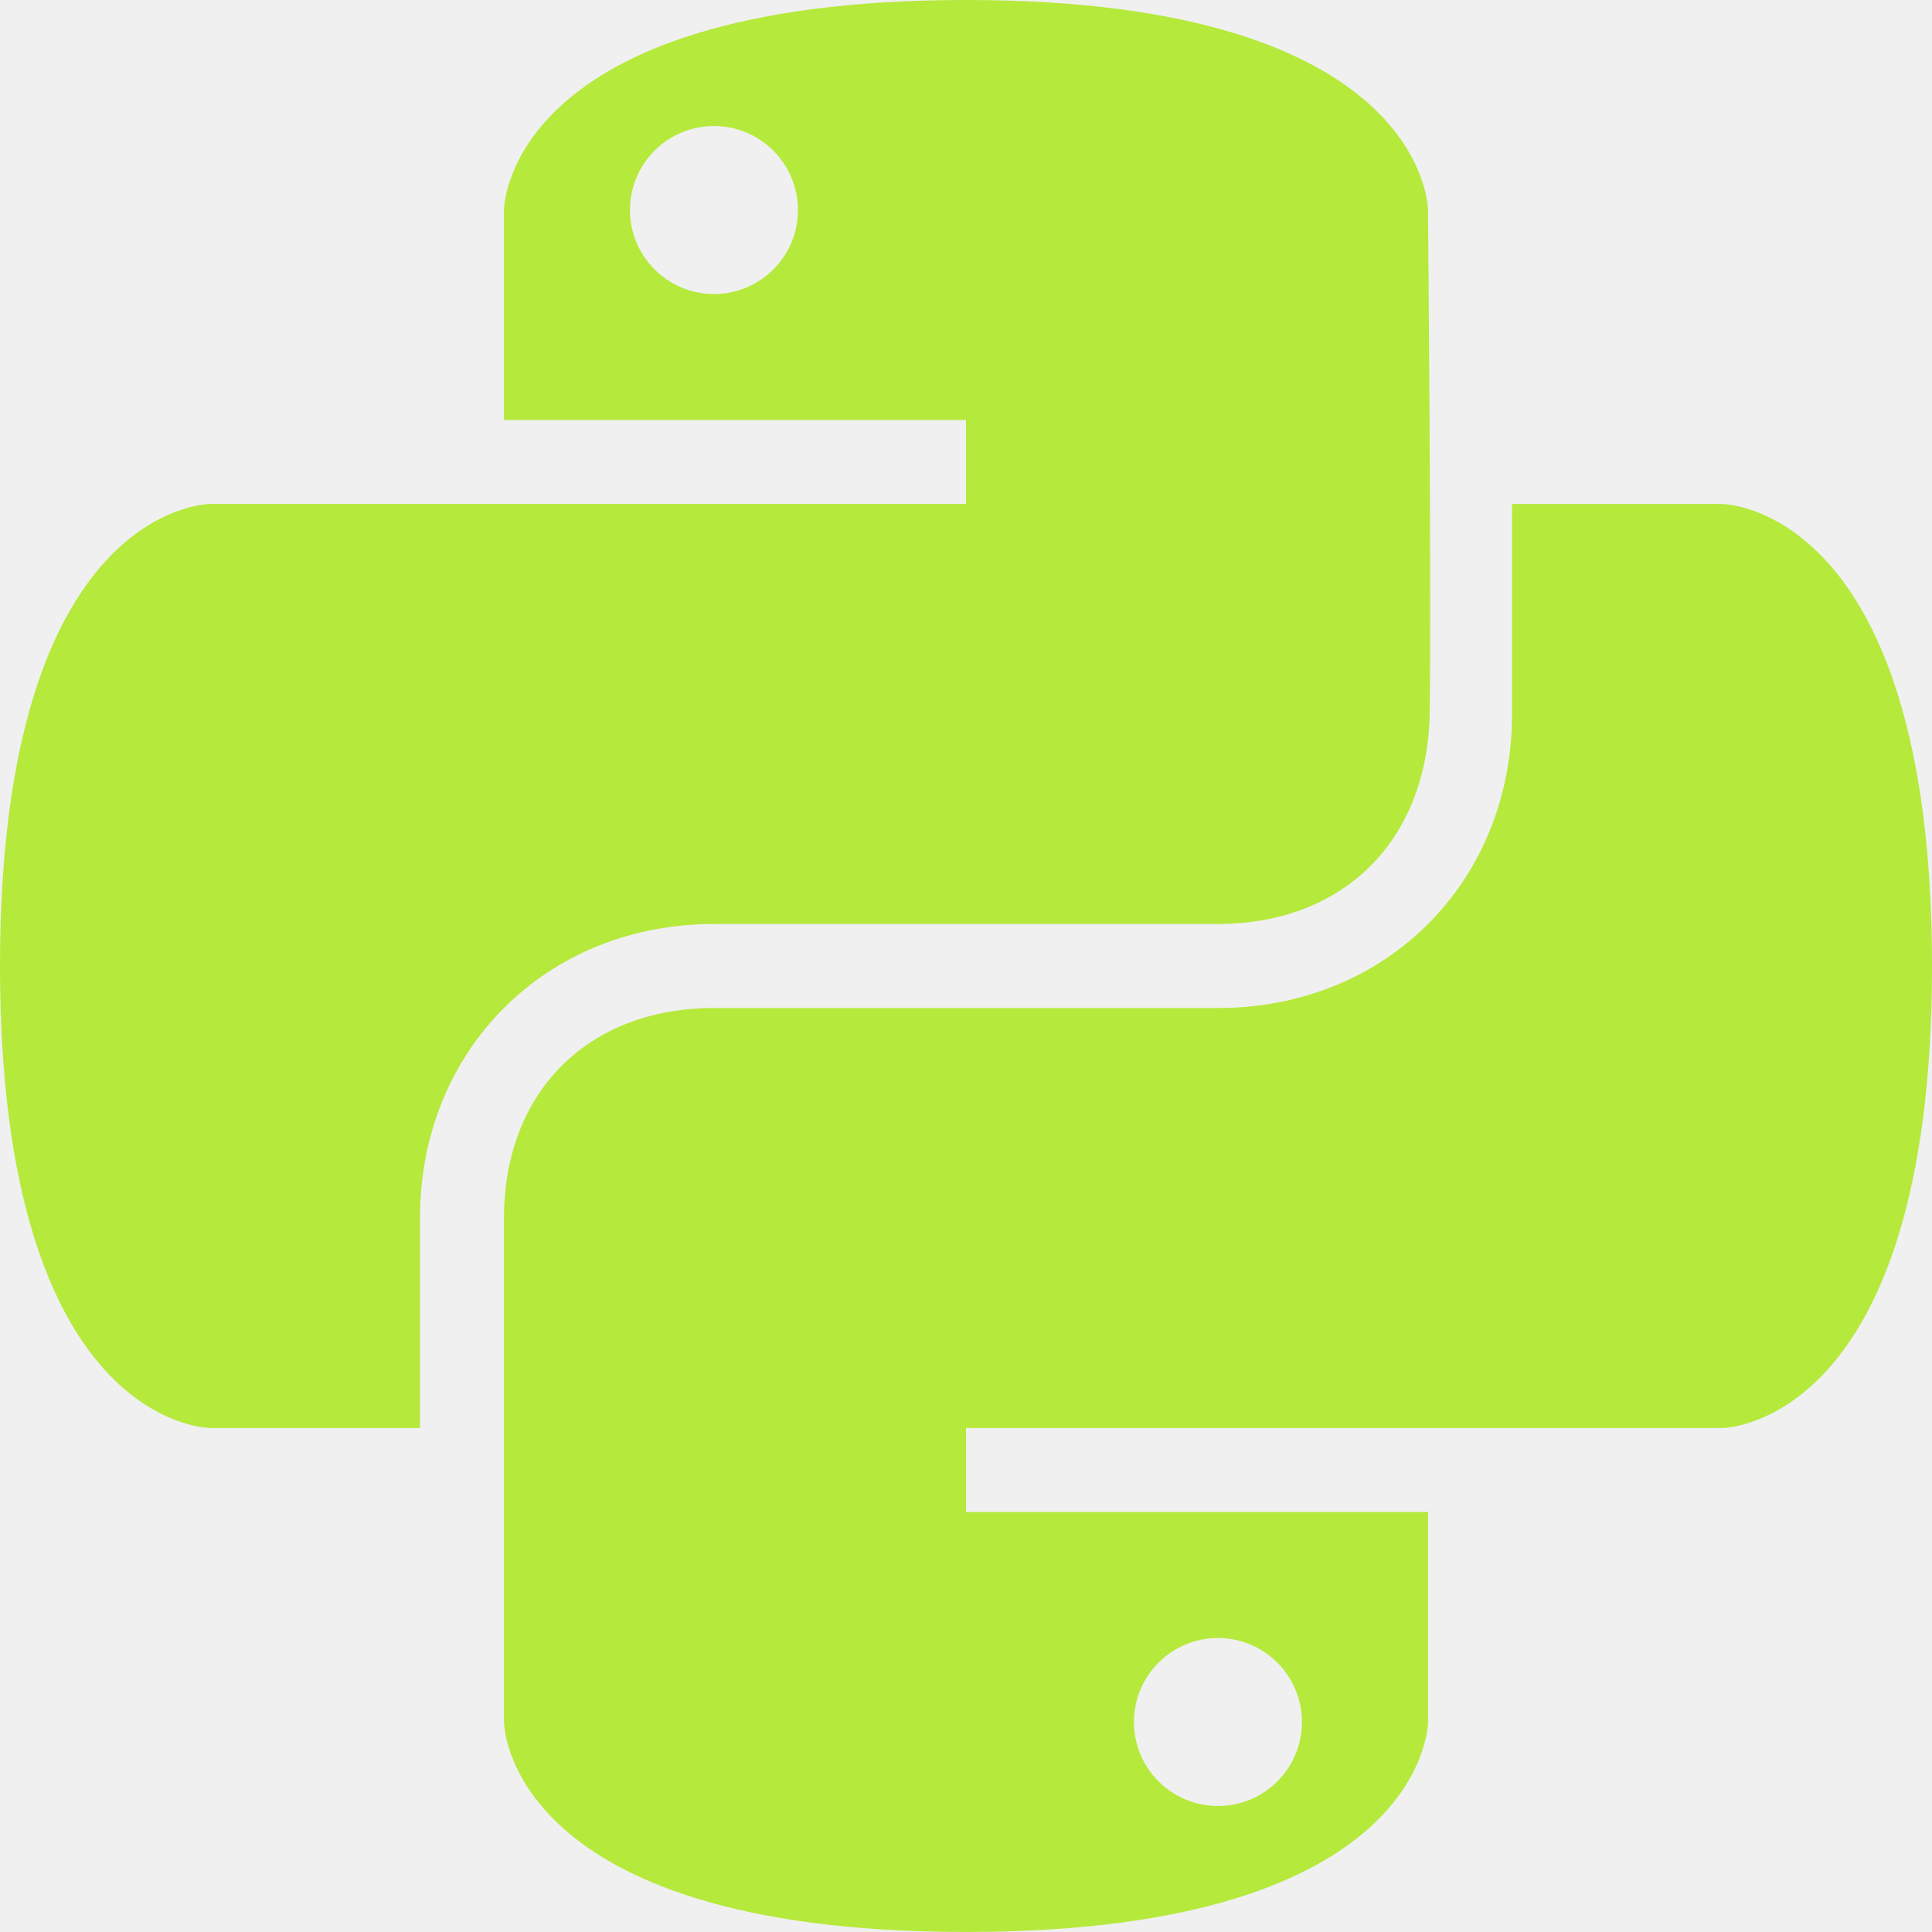
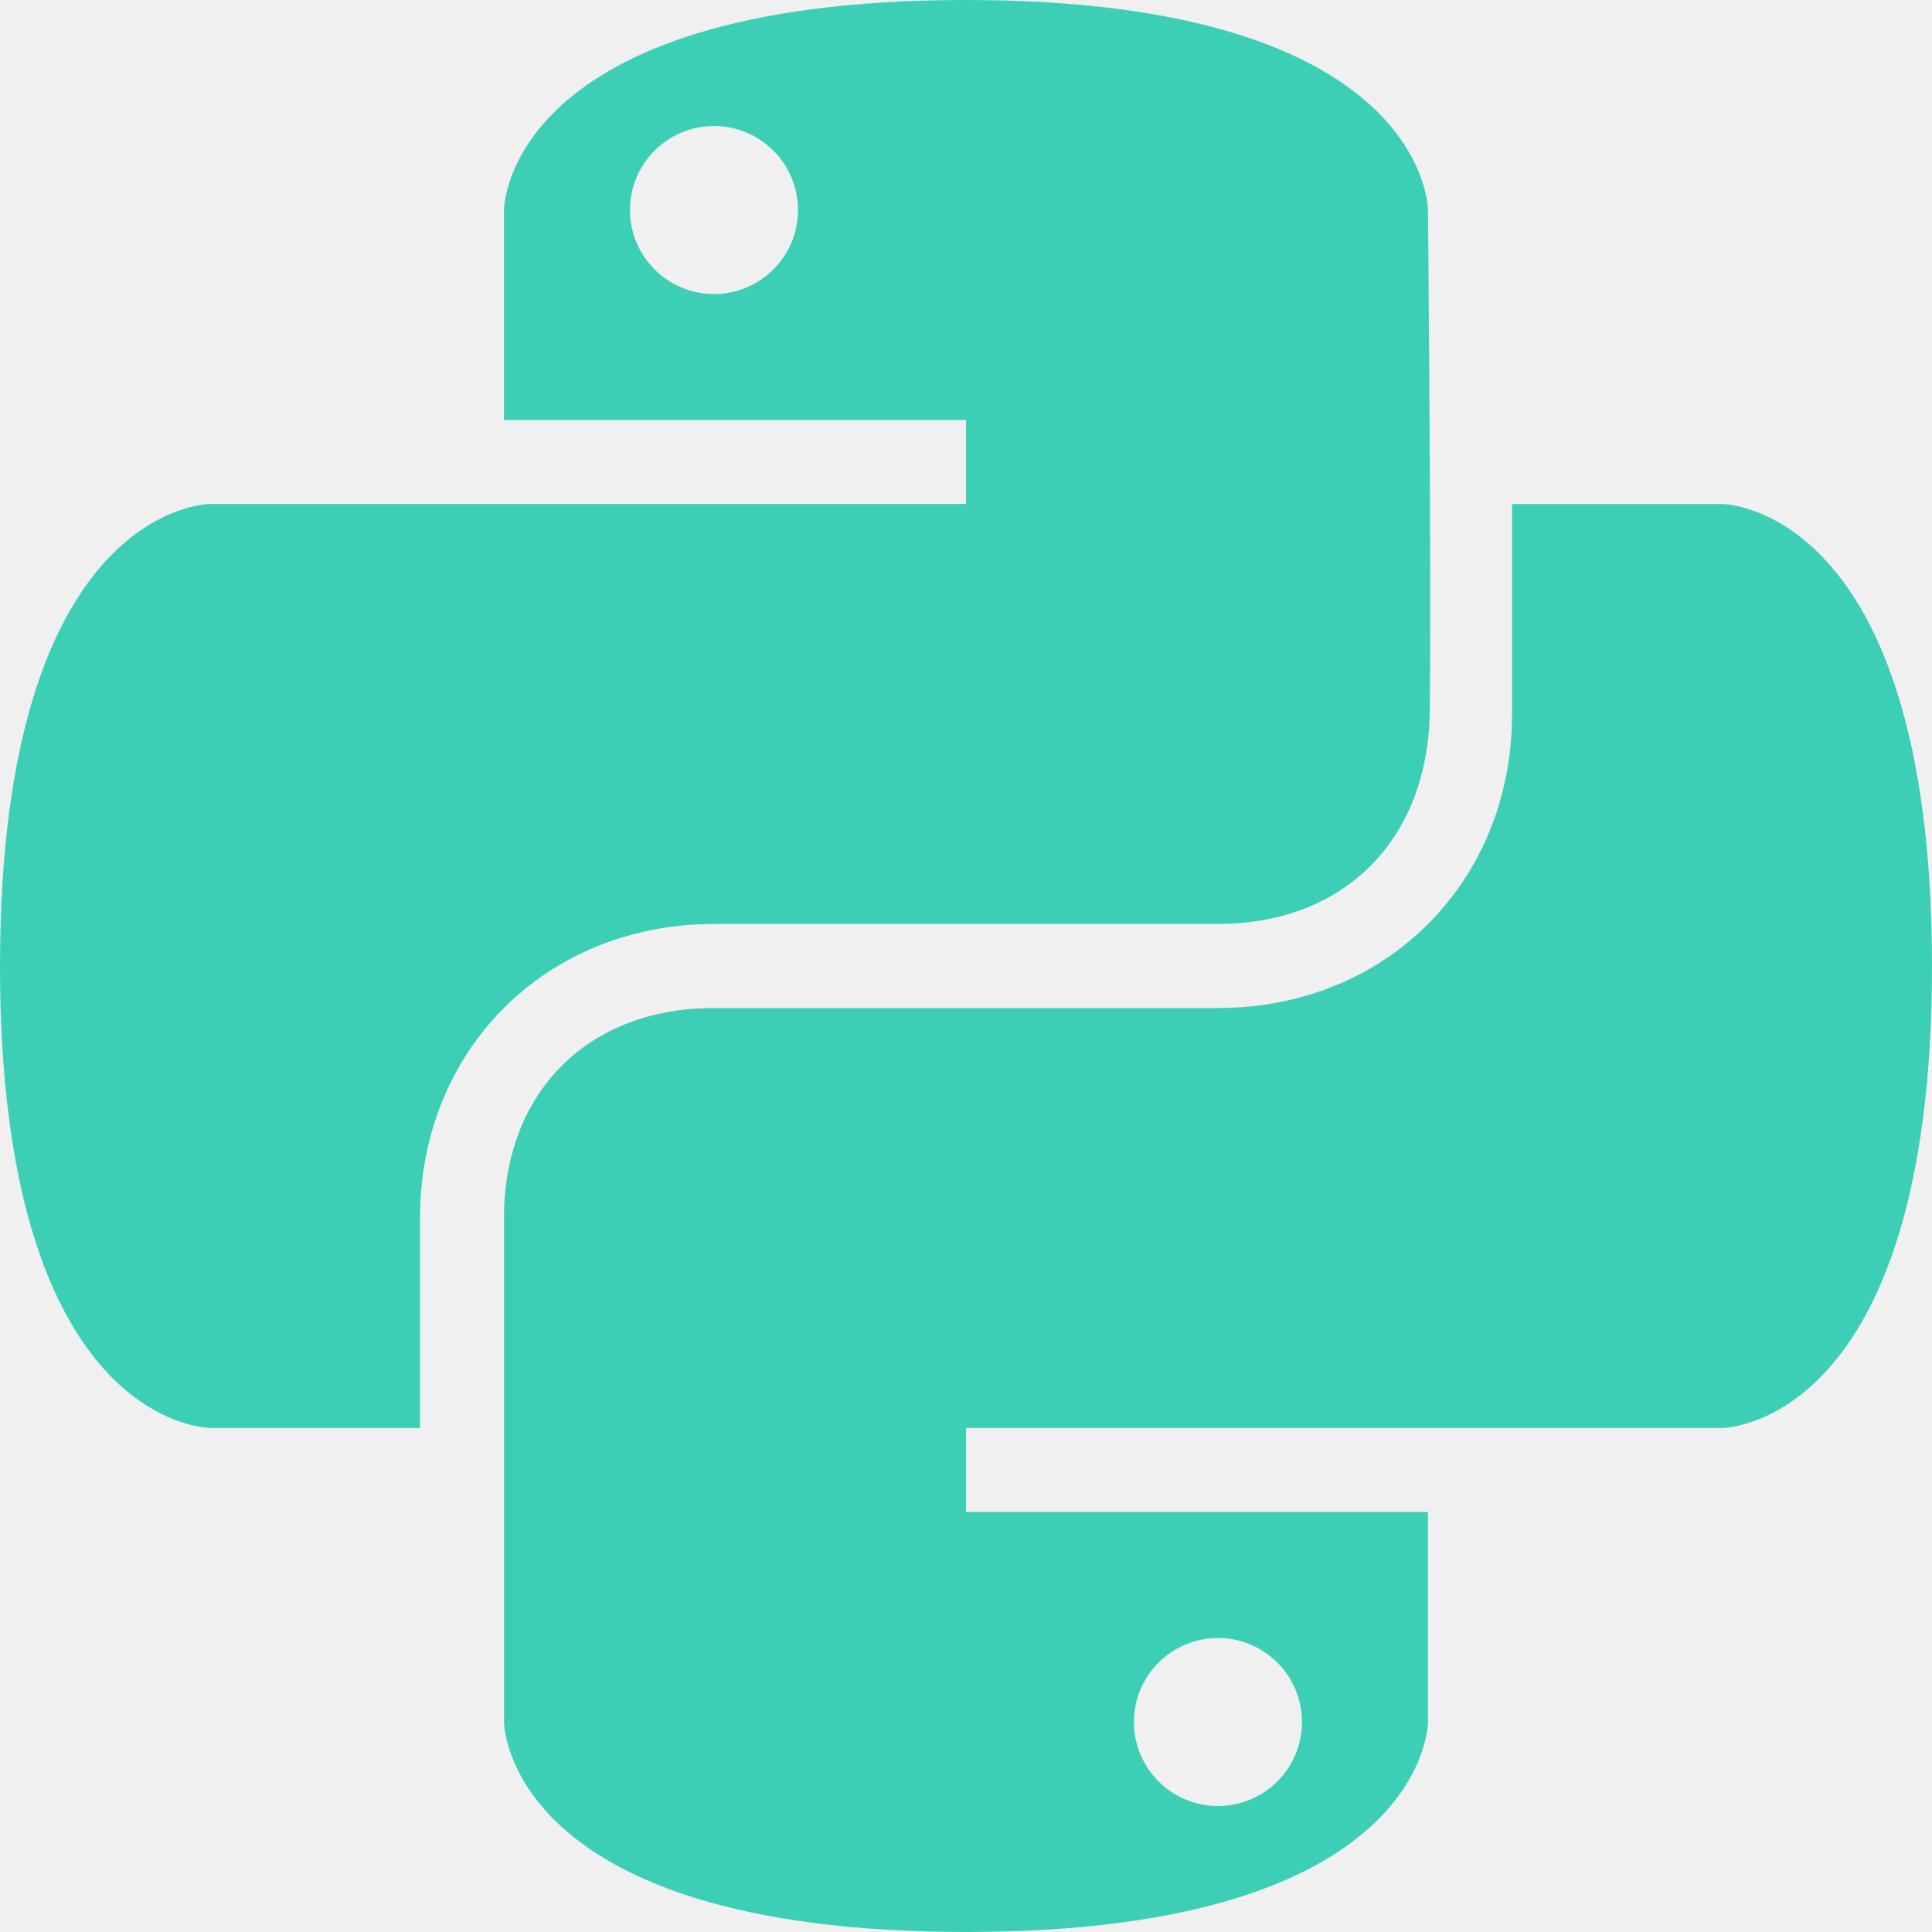
<svg xmlns="http://www.w3.org/2000/svg" width="56" height="56" viewBox="0 0 56 56" fill="none">
  <mask id="mask0_3418_3285" style="mask-type:luminance" maskUnits="userSpaceOnUse" x="0" y="0" width="56" height="56">
    <path d="M56 0H0V56H56V0Z" fill="white" />
  </mask>
  <g mask="url(#mask0_3418_3285)">
-     <path fill-rule="evenodd" clip-rule="evenodd" d="M6.087 14.608H28V12.173H14.608V6.087C14.608 6.087 14.608 0 28 0C41.391 0 41.391 6.087 41.391 6.087C41.391 6.087 41.492 16.927 41.441 20.637C41.391 24.348 38.956 26.782 35.296 26.782H20.696C15.826 26.782 12.174 30.433 12.174 35.303V41.39H6.088C6.088 41.39 0 41.391 0 28C0 14.608 6.087 14.608 6.087 14.608ZM23.13 6.088C23.13 7.432 22.039 8.523 20.695 8.523C19.351 8.523 18.26 7.432 18.26 6.088C18.26 4.743 19.351 3.653 20.695 3.653C22.039 3.653 23.13 4.743 23.13 6.088Z" fill="#B5E93B" />
-     <path fill-rule="evenodd" clip-rule="evenodd" d="M49.913 41.391H28.001V43.826H41.392V49.913C41.392 49.913 41.392 55.999 28.001 55.999C14.609 55.999 14.609 49.913 14.609 49.913V35.304C14.609 31.651 17.044 29.218 20.696 29.218H35.305C40.175 29.218 43.827 25.566 43.827 20.696V14.609H49.913C49.913 14.609 56 14.609 56 28.001C56 41.392 49.913 41.392 49.913 41.392V41.391ZM37.738 49.913C37.738 51.258 36.648 52.348 35.303 52.348C33.959 52.348 32.868 51.258 32.868 49.913C32.868 48.569 33.959 47.479 35.303 47.479C36.648 47.479 37.738 48.569 37.738 49.913Z" fill="#B5E93B" />
+     <path fill-rule="evenodd" clip-rule="evenodd" d="M6.087 14.608H28V12.173H14.608V6.087C14.608 6.087 14.608 0 28 0C41.391 0 41.391 6.087 41.391 6.087C41.391 6.087 41.492 16.927 41.441 20.637C41.391 24.348 38.956 26.782 35.296 26.782H20.696C15.826 26.782 12.174 30.433 12.174 35.303V41.39H6.088C6.088 41.39 0 41.391 0 28C0 14.608 6.087 14.608 6.087 14.608ZM23.13 6.088C23.13 7.432 22.039 8.523 20.695 8.523C19.351 8.523 18.26 7.432 18.26 6.088C18.26 4.743 19.351 3.653 20.695 3.653C22.039 3.653 23.13 4.743 23.13 6.088Z" fill="#3DCFB6" />
+     <path fill-rule="evenodd" clip-rule="evenodd" d="M49.913 41.391H28.001V43.826H41.392V49.913C41.392 49.913 41.392 55.999 28.001 55.999C14.609 55.999 14.609 49.913 14.609 49.913V35.304C14.609 31.651 17.044 29.218 20.696 29.218H35.305C40.175 29.218 43.827 25.566 43.827 20.696V14.609H49.913C49.913 14.609 56 14.609 56 28.001C56 41.392 49.913 41.392 49.913 41.392V41.391ZM37.738 49.913C37.738 51.258 36.648 52.348 35.303 52.348C33.959 52.348 32.868 51.258 32.868 49.913C32.868 48.569 33.959 47.479 35.303 47.479C36.648 47.479 37.738 48.569 37.738 49.913Z" fill="#3DCFB6" />
  </g>
</svg>
